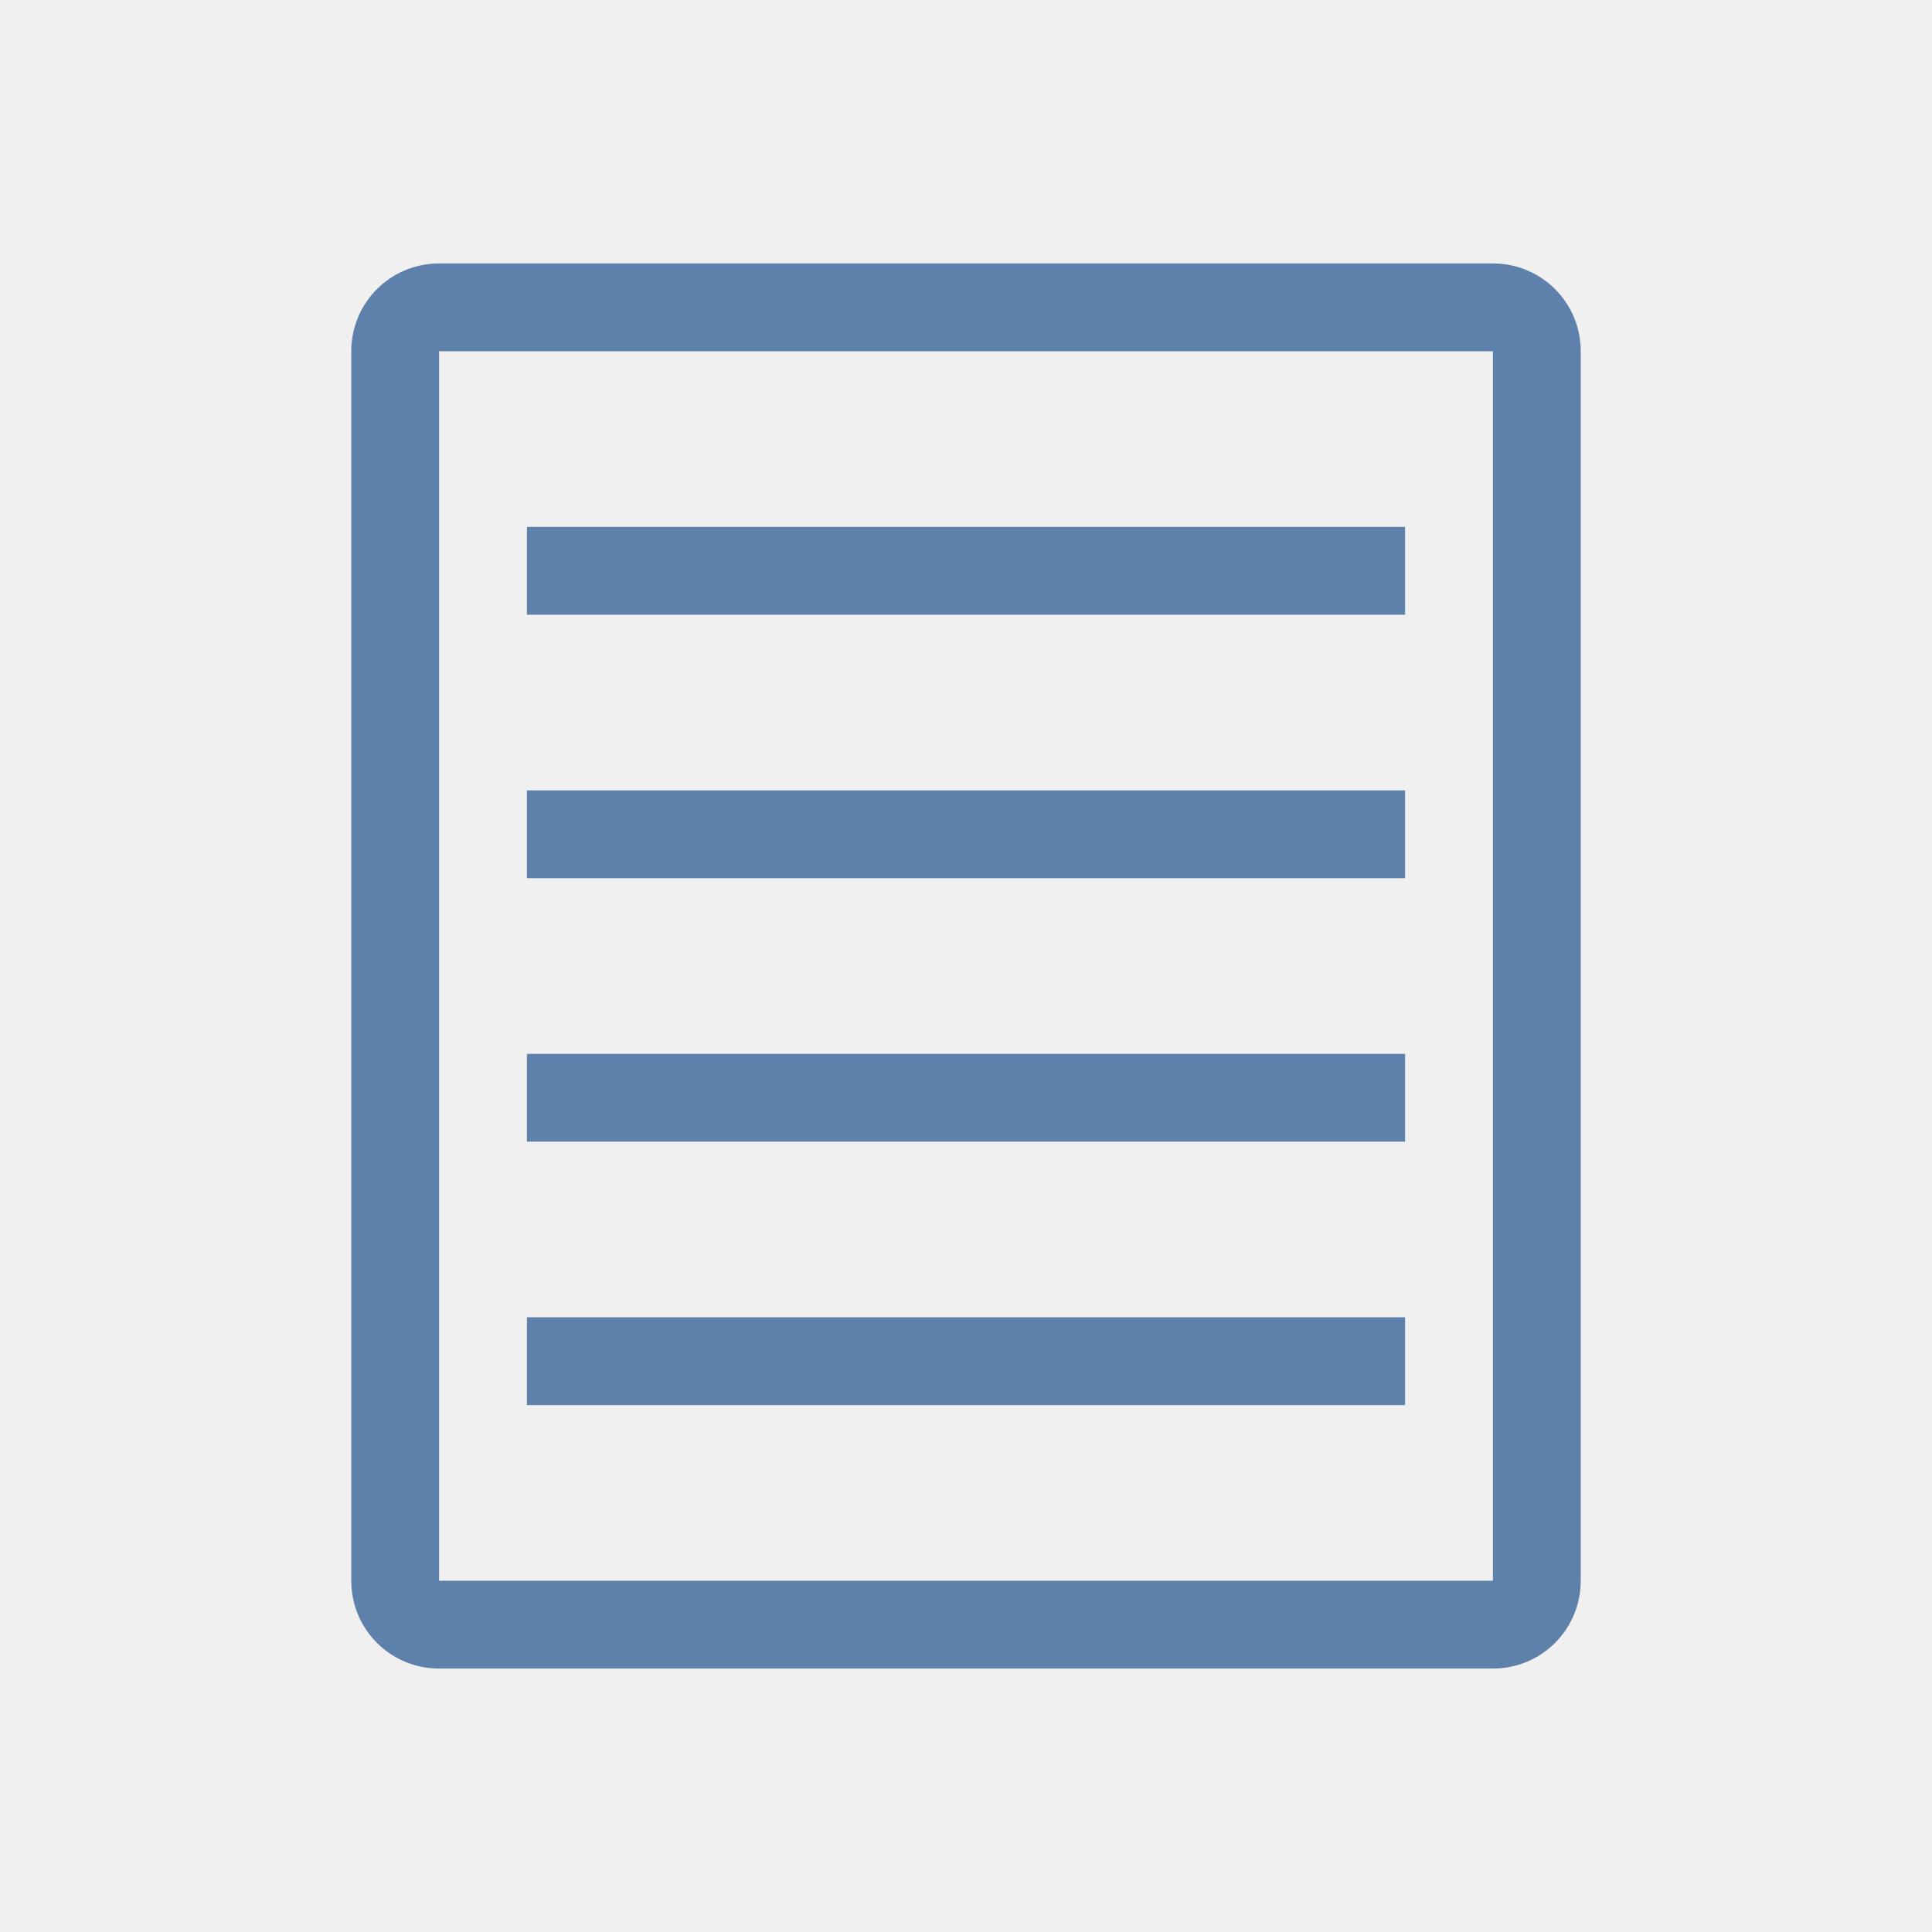
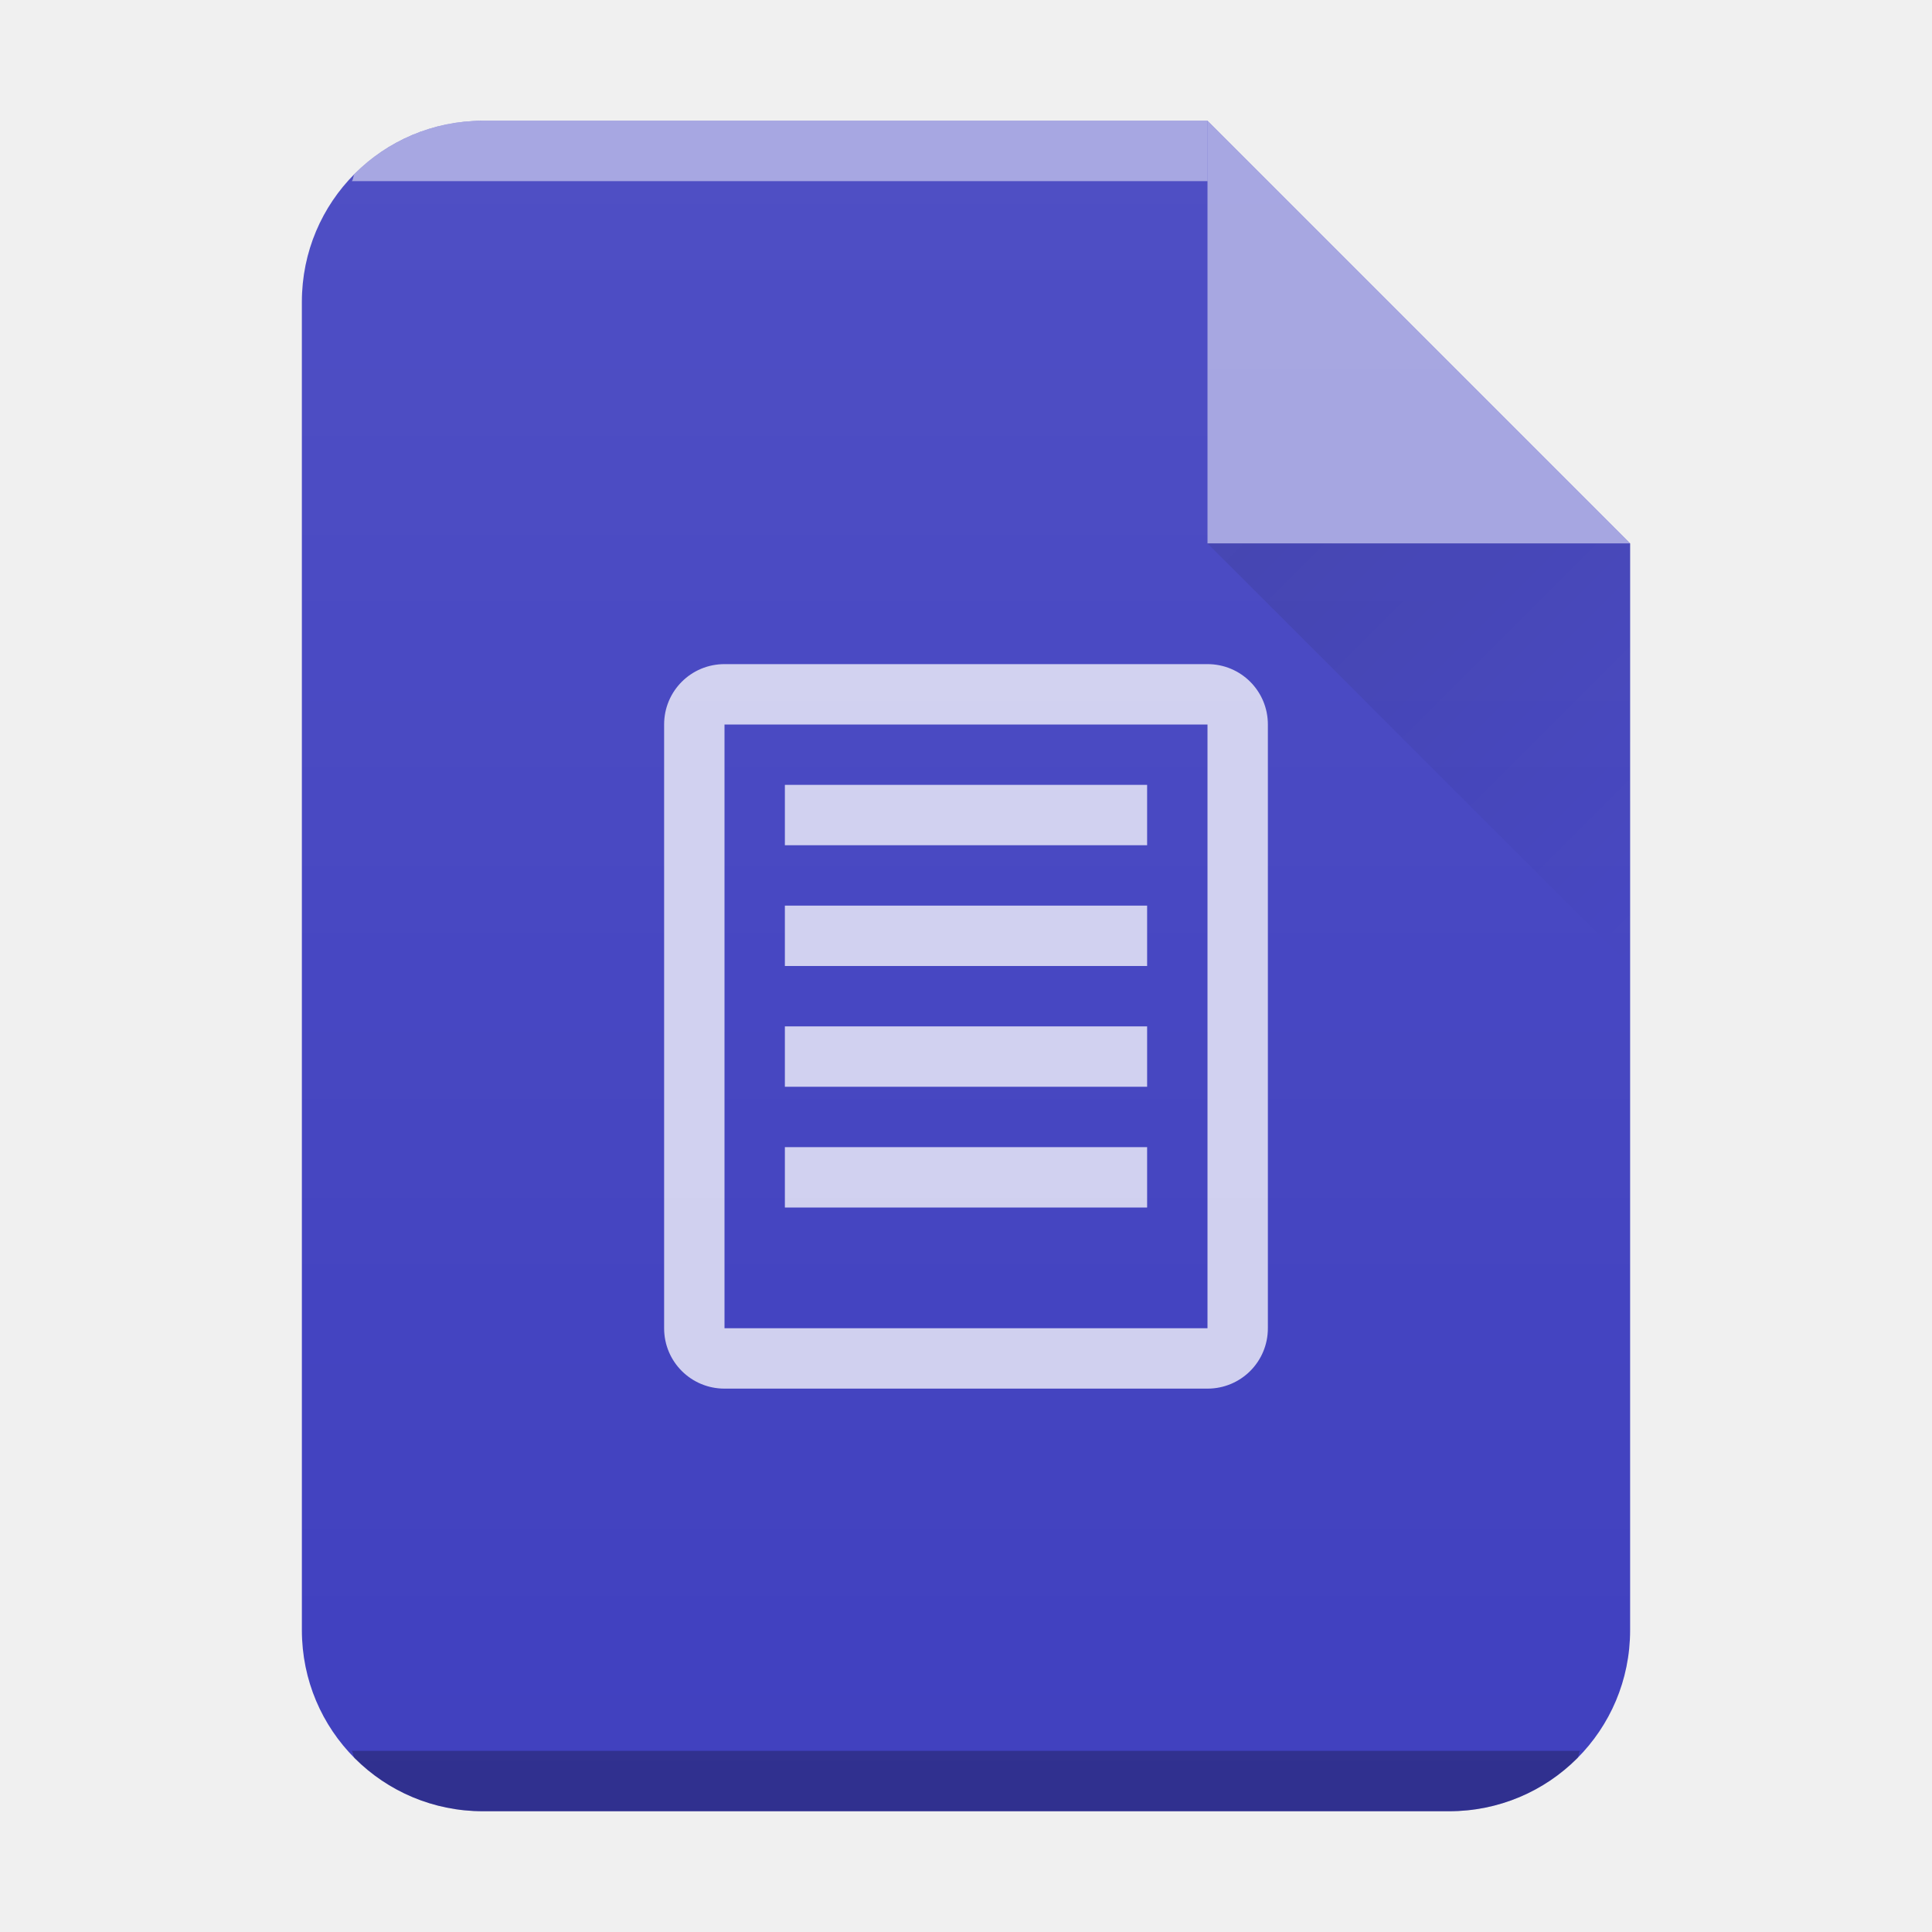
- <svg xmlns="http://www.w3.org/2000/svg" width="22" height="22" version="1.1">
-   <path d="M5 3c-.554 0-1 .446-1 1v14c0 .554.446 1 1 1h12c.554 0 1-.446 1-1V4c0-.554-.446-1-1-1H5zm0 1h12v14H5V4zm1 2v1h10V6H6zm0 3v1h10V9H6zm0 3v1h10v-1H6zm0 3v1h10v-1H6z" fill="#5e81ac" />
+ <svg xmlns="http://www.w3.org/2000/svg" xmlns:xlink="http://www.w3.org/1999/xlink" width="32" height="32">
+   <defs>
+     <linearGradient id="b" y1="17" y2="24" x1="47" x2="54" gradientUnits="userSpaceOnUse" gradientTransform="translate(-27 -8)">
+       <stop stop-color="#060606" />
+       <stop offset="1" stop-opacity="0" />
+     </linearGradient>
+     <linearGradient xlink:href="#a" id="c" x1="5" y1="30" x2="5" y2="2" gradientUnits="userSpaceOnUse" gradientTransform="translate(-20)" />
+     <linearGradient id="a" y1="392.36" y2="365.36" x2="0" gradientUnits="userSpaceOnUse" gradientTransform="translate(309.57 152.44)">
+       <stop stop-color="#fff" stop-opacity="0" />
+       <stop offset="1" stop-color="#fff" stop-opacity=".2" />
+     </linearGradient>
+   </defs>
+   <path d="M20 2H8C6.338 2 5 3.338 5 5v22c0 1.662 1.338 3 3 3h16c1.662 0 3-1.338 3-3V9z" fill="#4040bf" />
+   <path d="M27 9l-7-7v7z" color="#000" opacity=".5" fill="#fff" fill-rule="evenodd" />
+   <path d="M20 9l7 7V9z" opacity=".1" fill="url(#b)" fill-rule="evenodd" />
+   <path d="M12 23c-.554 0-1-.446-1-1V12c0-.554.446-1 1-1h8c.554 0 1 .446 1 1v10c0 .554-.446 1-1 1zm0-1h8V12h-8zm1-2v-1h6v1zm0-2v-1h6v1zm0-2v-1h6v1zm0-2v-1h6v1z" color="#000" opacity=".75" fill="#fff" />
+   <path d="M8 2a2.99 2.99 0 00-2.123.877c-.031.031-.02.09-.05.123H20V2z" color="#000" opacity=".5" fill="#fff" />
+   <path d="M5.826 29c.03.033.02.092.051.123A2.99 2.99 0 008 30h16a2.99 2.99 0 002.123-.877c.031-.031.02-.09.05-.123z" color="#000" opacity=".25" />
+   <path d="M20 2H8C6.338 2 5 3.338 5 5v22c0 1.662 1.338 3 3 3h16c1.662 0 3-1.338 3-3V9z" opacity=".4" fill="url(#c)" />
</svg>
